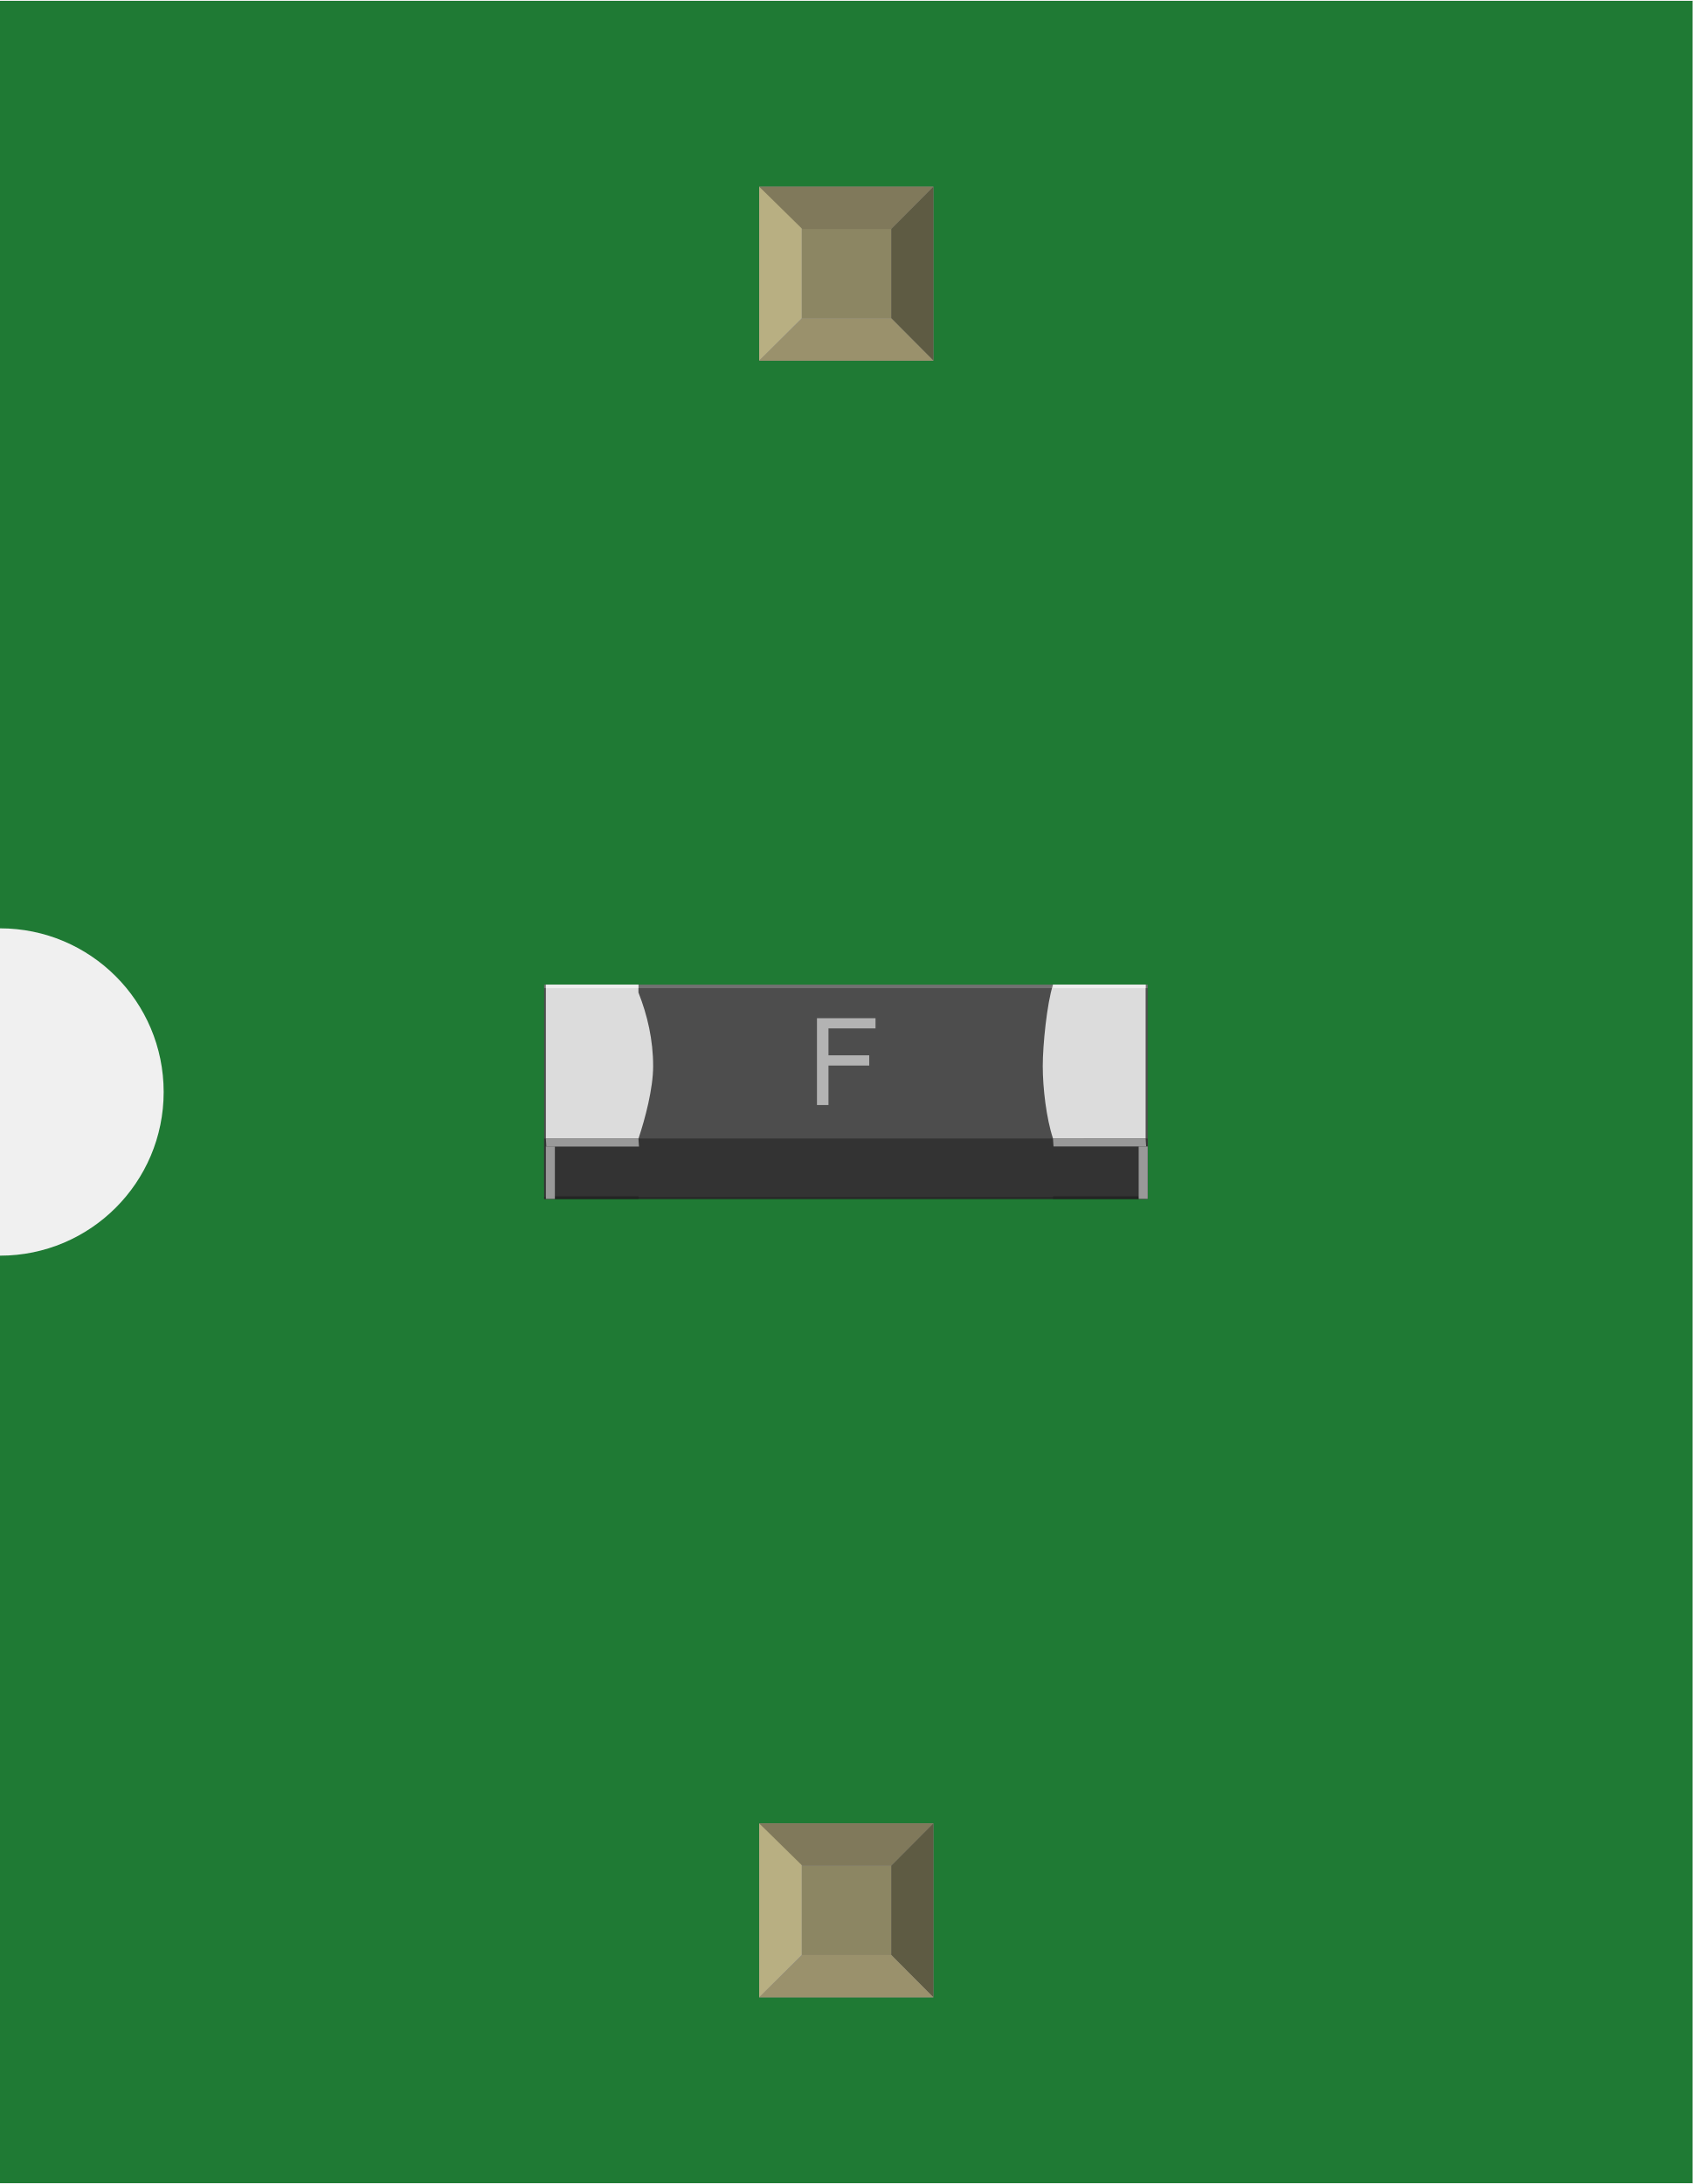
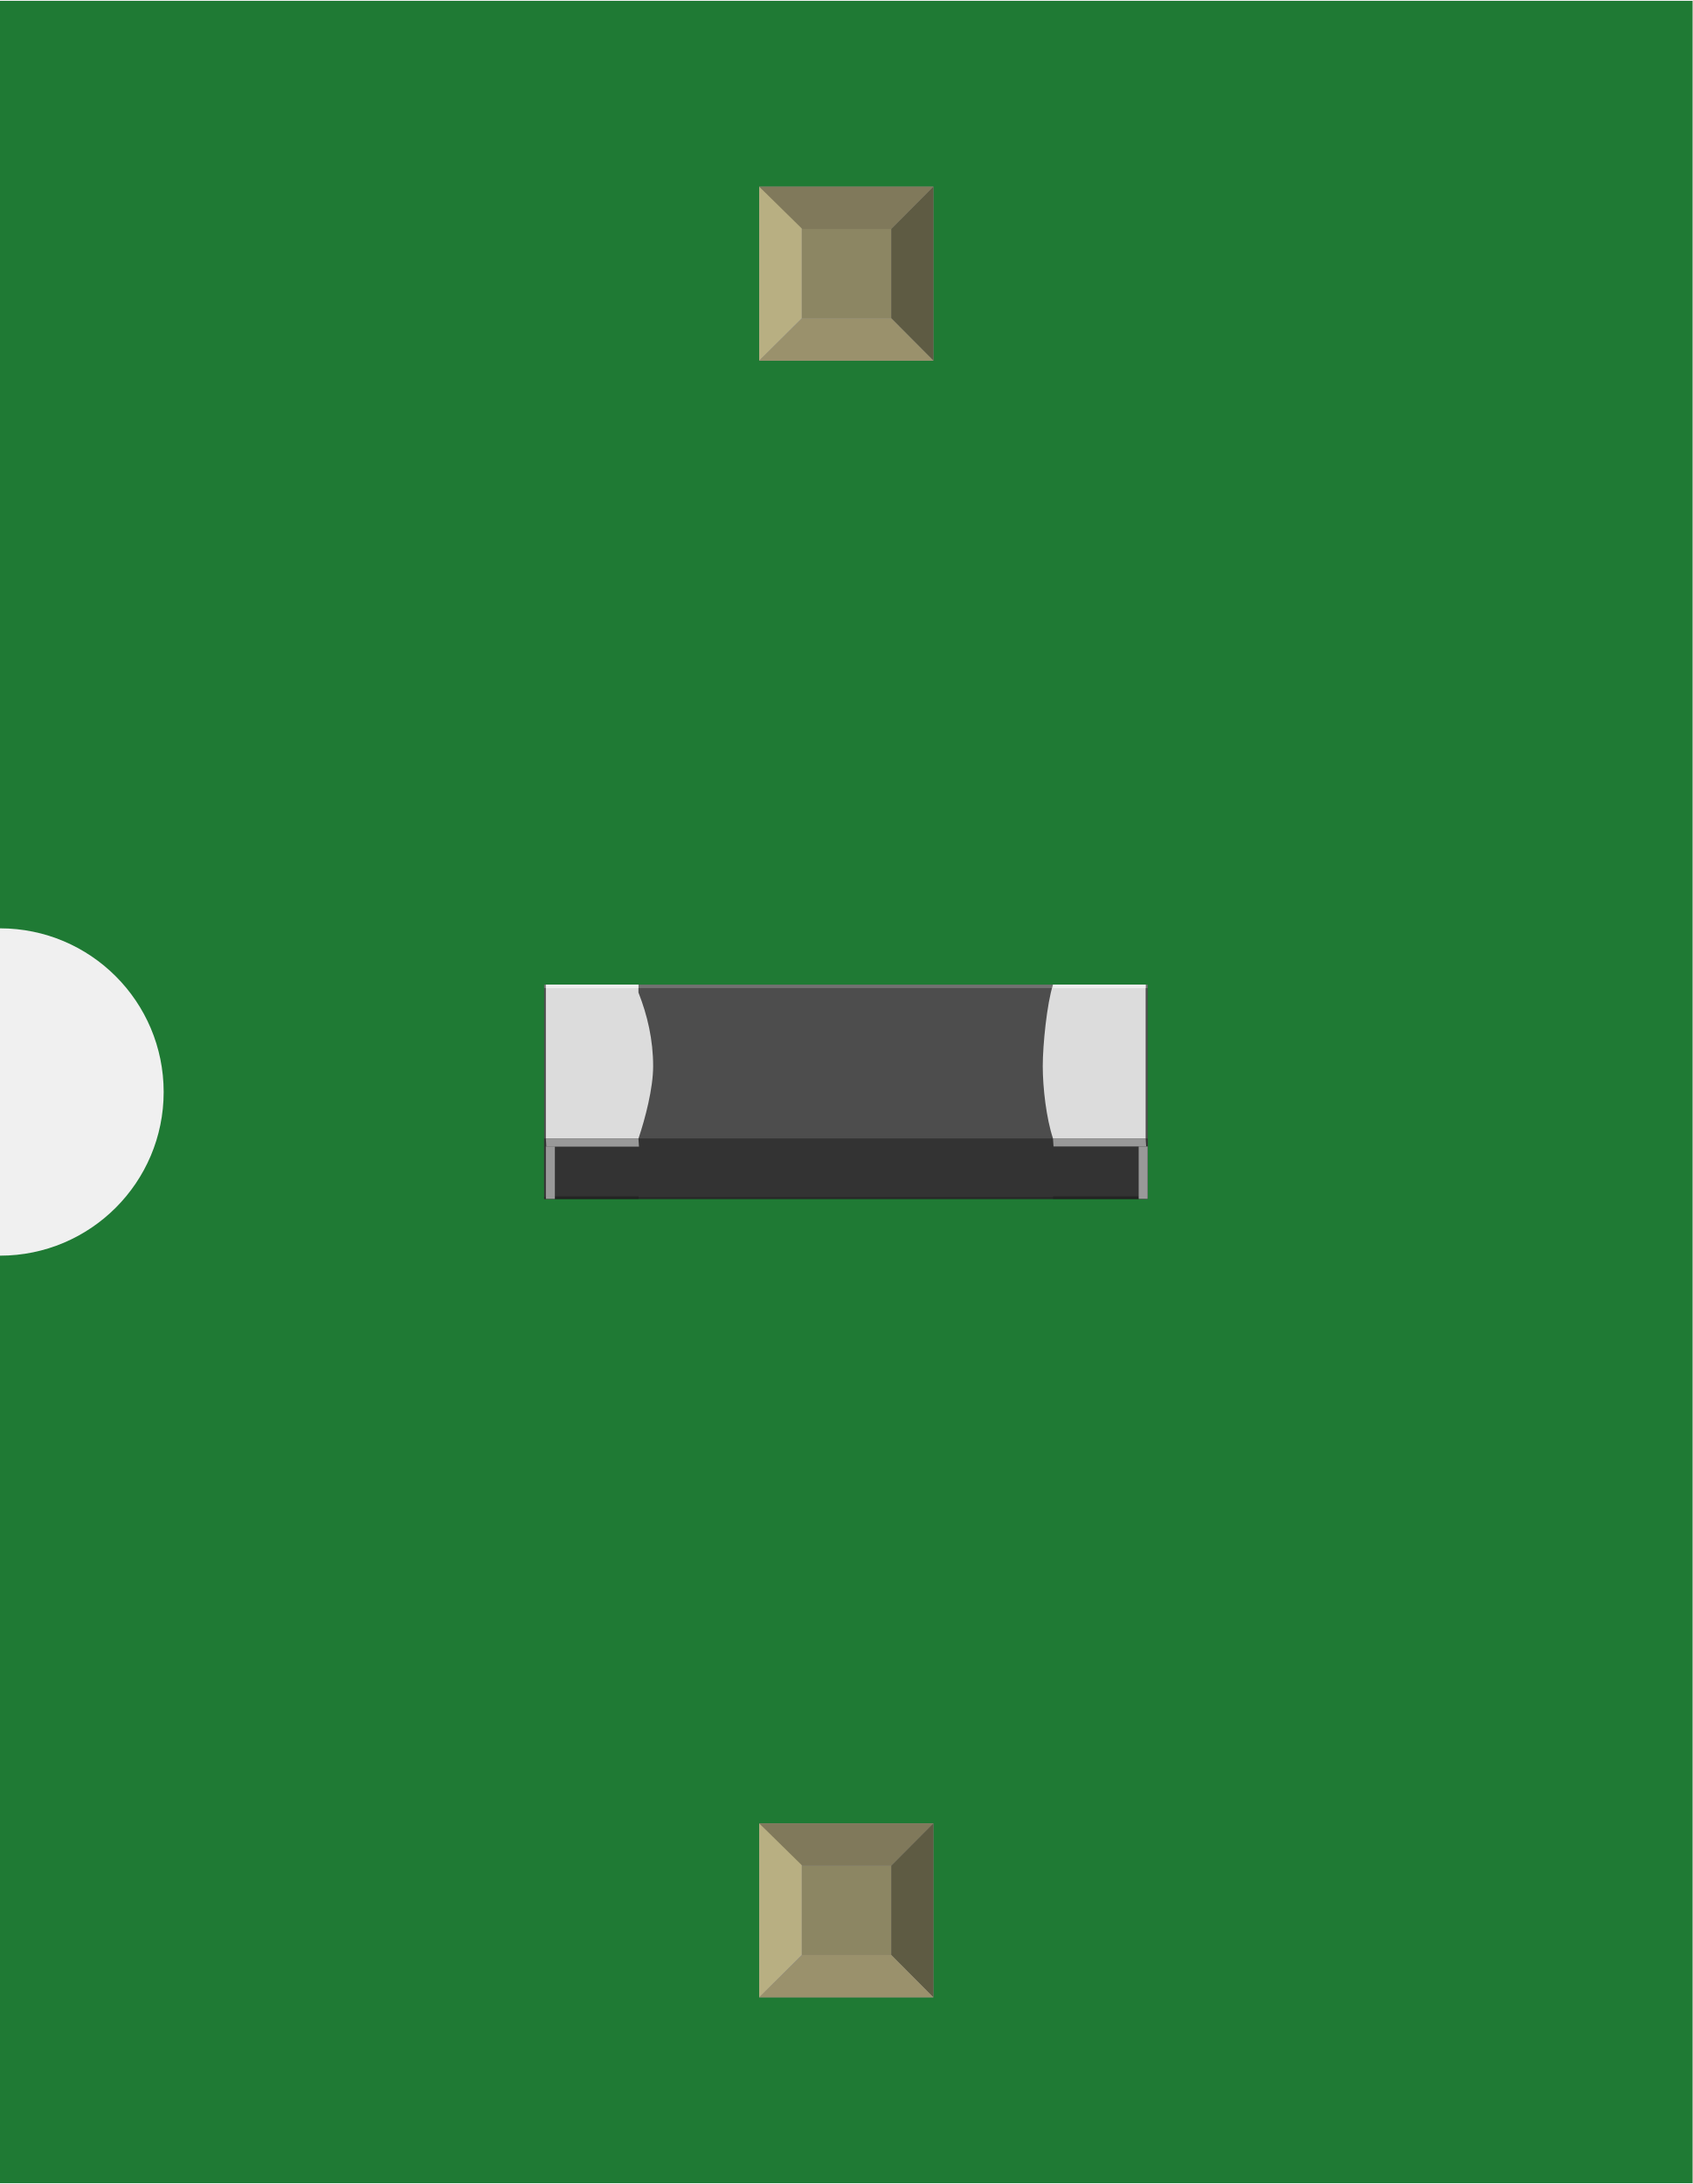
<svg xmlns="http://www.w3.org/2000/svg" width="0.31in" x="0in" version="1.2" y="0in" height="0.4in" viewBox="0 0 310.25 400" baseProfile="tiny">
  <g id="breadboard">
    <g id="icon">
      <path fill="#1F7A34" stroke="none" stroke-width="0" d="M0,0L0,170A30,30 0 0 1 0,230L0,400L310.25,400L310.25,0L0,0z" />
      <g transform="translate(100,180.319)">
        <g>
          <g>
-             <rect width="110.639" x="-0.264" y="0" fill="#4D4D4D" height="37.222" />
-             <rect width="110.639" x="-0.264" opacity="0.2" y="0" fill="#FFFFFF" height="0.639" enable-background="new    " />
-             <rect width="110.639" x="-0.264" y="28.208" fill="#333333" height="11.083" />
+             <rect width="110.639" x="-0.264" fill="#4D4D4D" height="37.236" />
+             <rect width="110.639" x="-0.264" opacity="0.2" fill="#FFFFFF" height="0.639" enable-background="new    " />
+             <rect width="110.639" x="-0.264" y="28.194" fill="#333333" height="11.097" />
            <rect width="110.639" x="-0.264" opacity="0.2" y="38.917" height="0.444" enable-background="new    " />
          </g>
          <g>
-             <path fill="#DCDCDC" d="M94.306,0L94.306,0L94.306,0L93.014,0l0,0c-1.111,3.486,-1.875,11.056,-1.875,14.931c0,4.042,0.667,9.625,1.875,13.264l0,0l0,0L110,28.194L110,0L94.306,0z" />
-             <path fill="#DCDCDC" d="M17.028,1.444L17.028,0L0.056,0l0,28.208l16.986,0C18.264,24.542,19.722,19.042,19.722,14.944C19.722,10.139,18.681,5.625,17.028,1.444z" />
-             <path fill="#999999" d="M110.097,29.667L93.111,29.667L93.014,28.208L110,28.208L110.097,29.667z" />
-             <path fill="#999999" d="M0.139,29.681l16.986,0L17.028,28.208L0.056,28.208L0.139,29.681z" />
+             <path fill="#DCDCDC" d="M94.306,0L94.306,0L94.306,0L93.014,0l0,0C91.903,3.486,91.139,11.056,91.139,14.931c0,4.042,0.667,9.625,1.875,13.264l0,0l0,0L110,28.194L110,0L94.306,0z" />
+             <path fill="#DCDCDC" d="M17.028,1.444L17.028,0L0.056,0l0,28.194l16.986,0C18.264,24.542,19.722,19.042,19.722,14.944C19.722,10.139,18.681,5.625,17.028,1.444z" />
+             <path fill="#999999" d="M110.097,29.667L93.111,29.667L93.014,28.194L110,28.194L110.097,29.667z" />
+             <path fill="#999999" d="M0.139,29.694l16.986,0L17.028,28.194L0.056,28.194L0.139,29.694z" />
            <rect width="16.986" x="0.056" opacity="0.15" y="38.722" height="0.639" enable-background="new    " />
-             <rect width="16.986" x="0.056" opacity="0.5" y="0" fill="#FFFFFF" height="0.639" enable-background="new    " />
+             <rect width="16.986" x="0.056" opacity="0.5" fill="#FFFFFF" height="0.639" enable-background="new    " />
            <rect width="17" x="93.028" opacity="0.15" y="38.722" height="0.639" enable-background="new    " />
-             <rect width="17" x="93.028" opacity="0.5" y="0" fill="#FFFFFF" height="0.639" enable-background="new    " />
+             <rect width="17" x="93.028" opacity="0.5" fill="#FFFFFF" height="0.639" enable-background="new    " />
            <line fill="none" y1="39.361" x1="10.319" y2="39.361" x2="10.319" />
          </g>
        </g>
-         <rect width="1.653" x="108.722" y="29.667" fill="#999999" height="9.611" />
+         <rect width="1.639" x="108.722" y="29.667" fill="#999999" height="9.611" />
        <rect width="1.653" x="0.056" y="29.667" fill="#999999" height="9.611" />
-         <g>
-           <path fill="#B3B3B3" d="M49.75,22.056L49.75,6.153l10.736,0l0,1.875L51.861,8.028l0,4.931l7.472,0l0,1.875L51.861,14.833l0,7.236L49.75,22.069z" />
-         </g>
      </g>
    </g>
    <g transform="translate(139.16,334.05)">
      <rect width="31.93" x="0" y="0" fill="#8D8C8C" height="31.9" id="connector0pin" />
      <rect width="16.444" x="7.792" y="7.735" fill="#8C8663" height="16.415" />
      <polygon fill="#B8AF82" points="0,31.9,7.792,24.137,7.792,6.972,0,0" />
      <polygon fill="#80795B" points="24.208,7.763,7.903,7.763,0,0,31.93,0" />
      <polygon fill="#5E5B43" points="24.208,24.137,24.208,7.763,31.93,0,31.93,31.9" />
      <polygon fill="#9A916C" points="0,31.9,7.875,24.137,24.208,24.137,31.93,31.9" />
    </g>
    <g transform="translate(139.16,34.05)">
      <rect width="31.93" x="0" y="0" fill="#8D8C8C" height="31.9" id="connector1pin" />
      <rect width="16.444" x="7.792" y="7.735" fill="#8C8663" height="16.415" />
      <polygon fill="#B8AF82" points="0,31.9,7.792,24.137,7.792,6.972,0,0" />
      <polygon fill="#80795B" points="24.208,7.763,7.903,7.763,0,0,31.93,0" />
      <polygon fill="#5E5B43" points="24.208,24.137,24.208,7.763,31.93,0,31.93,31.9" />
      <polygon fill="#9A916C" points="0,31.9,7.875,24.137,24.208,24.137,31.93,31.9" />
    </g>
  </g>
</svg>
